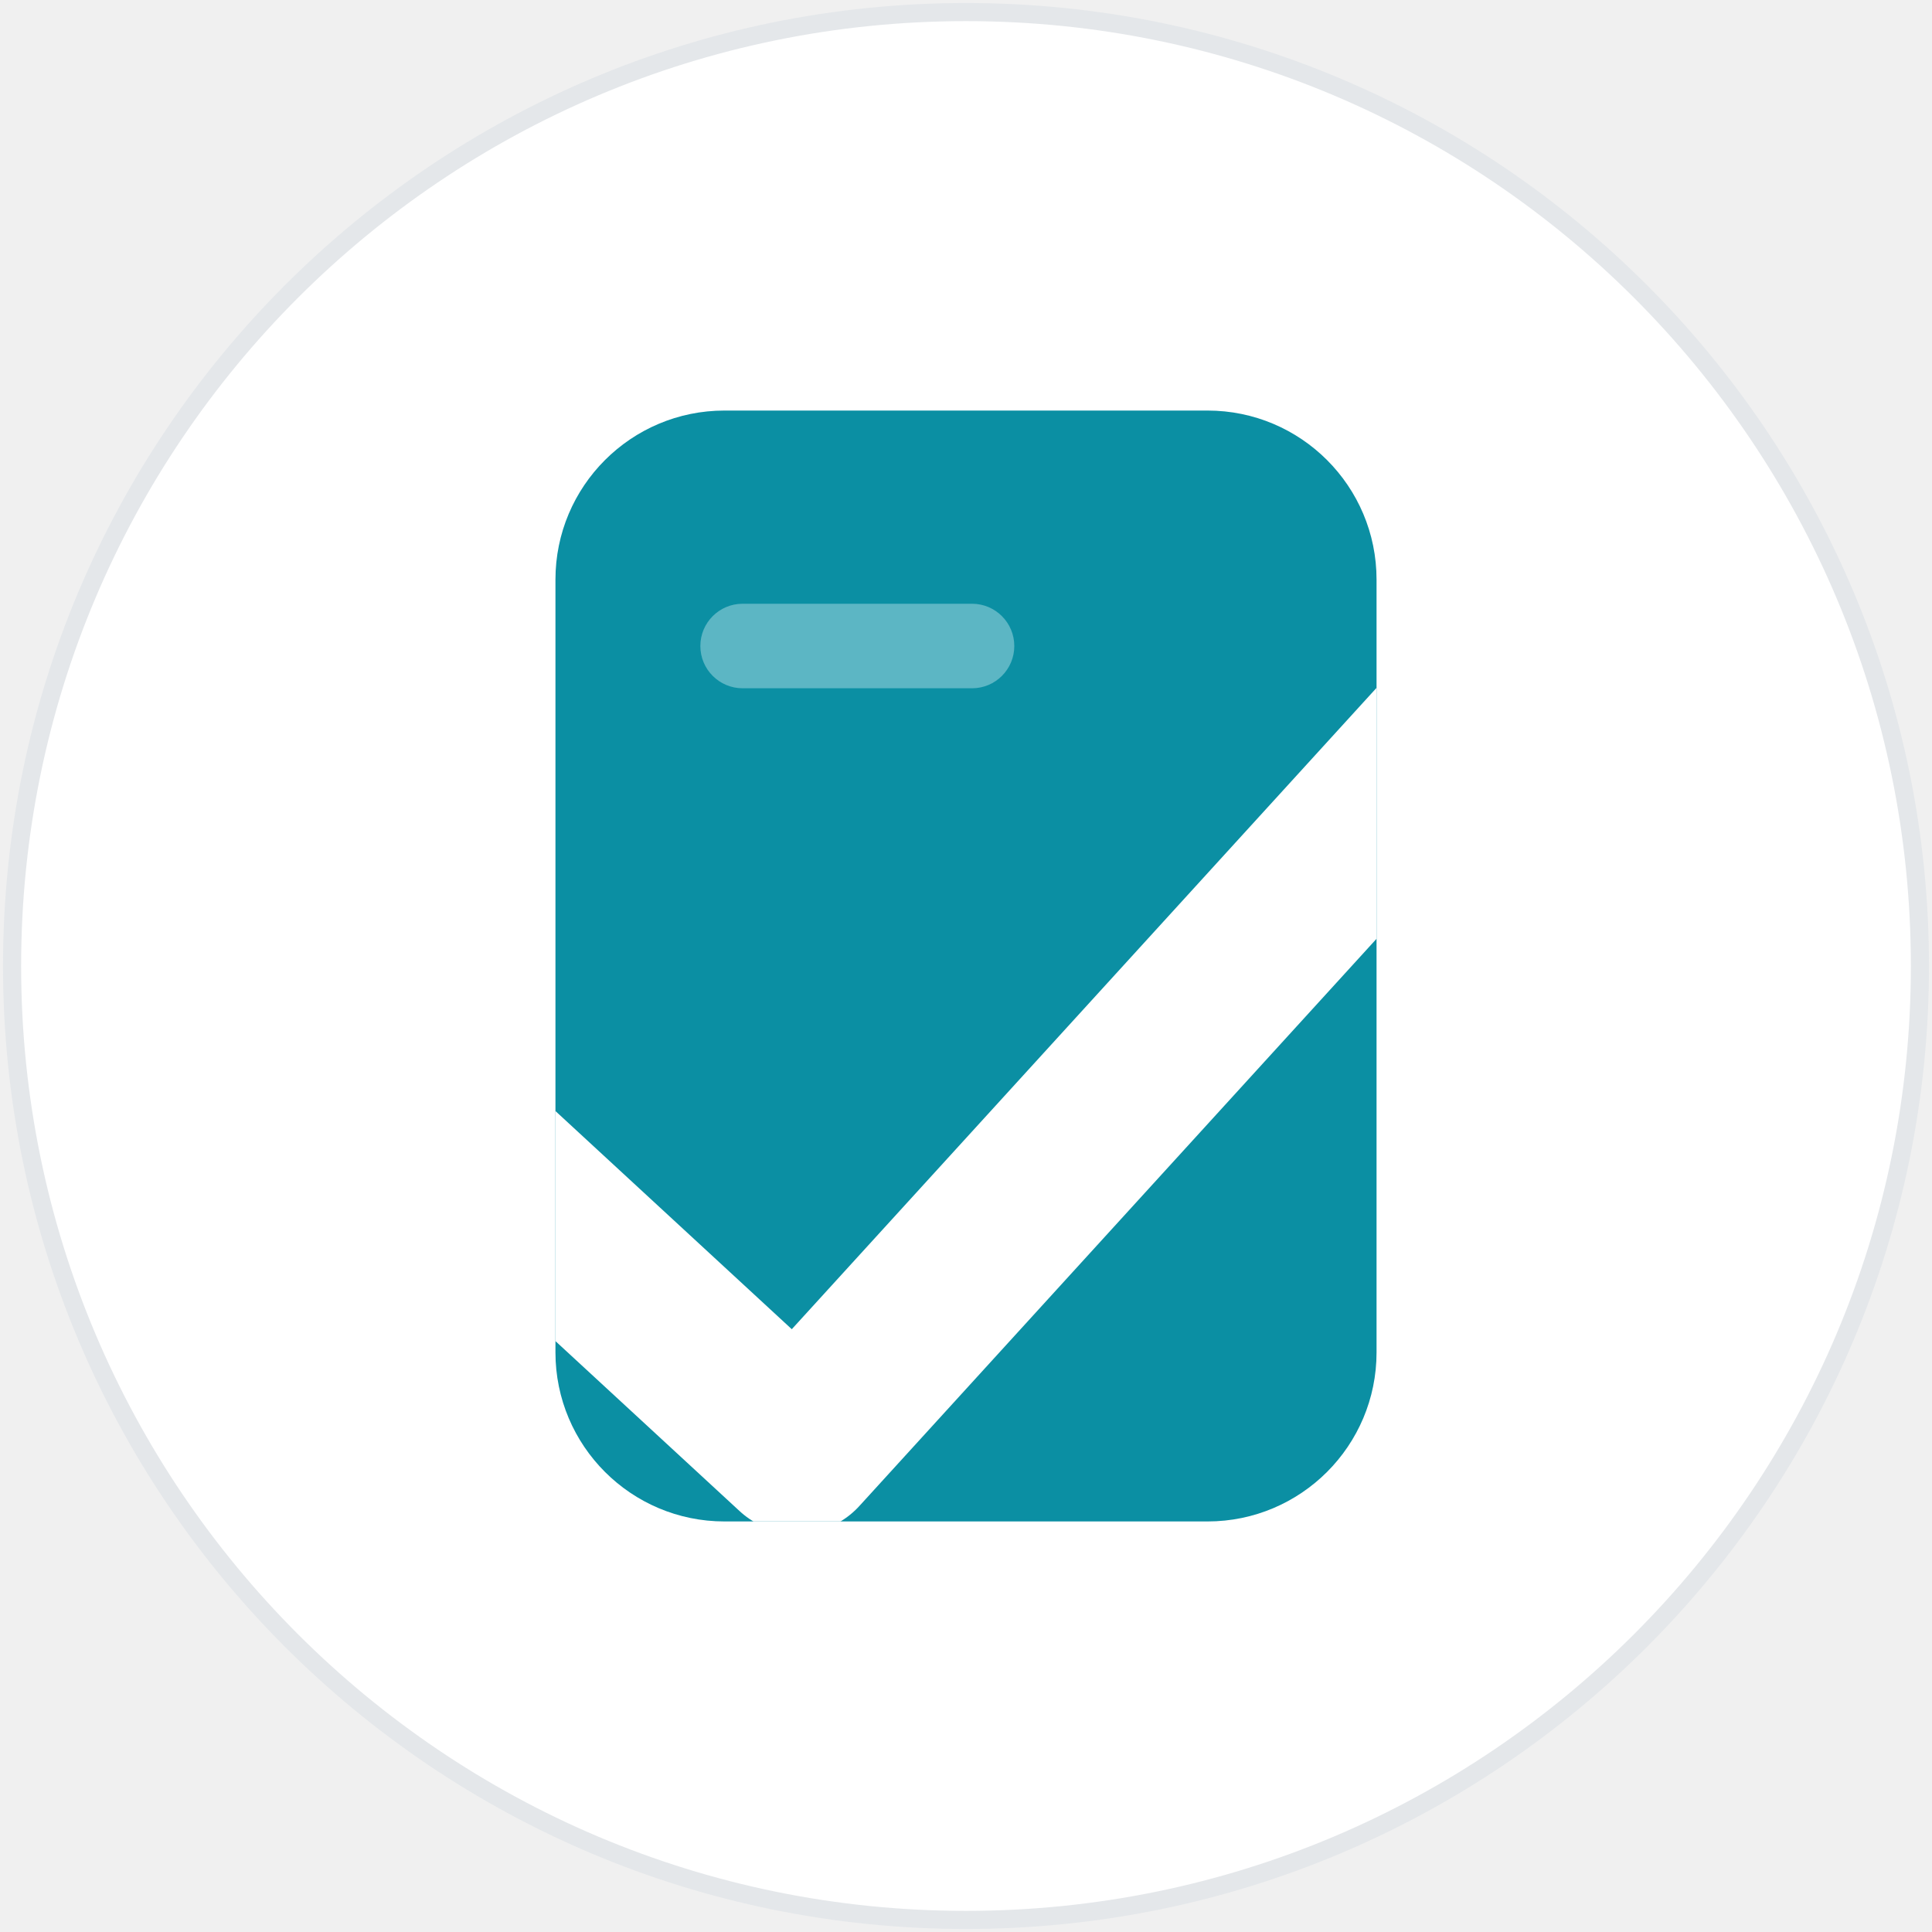
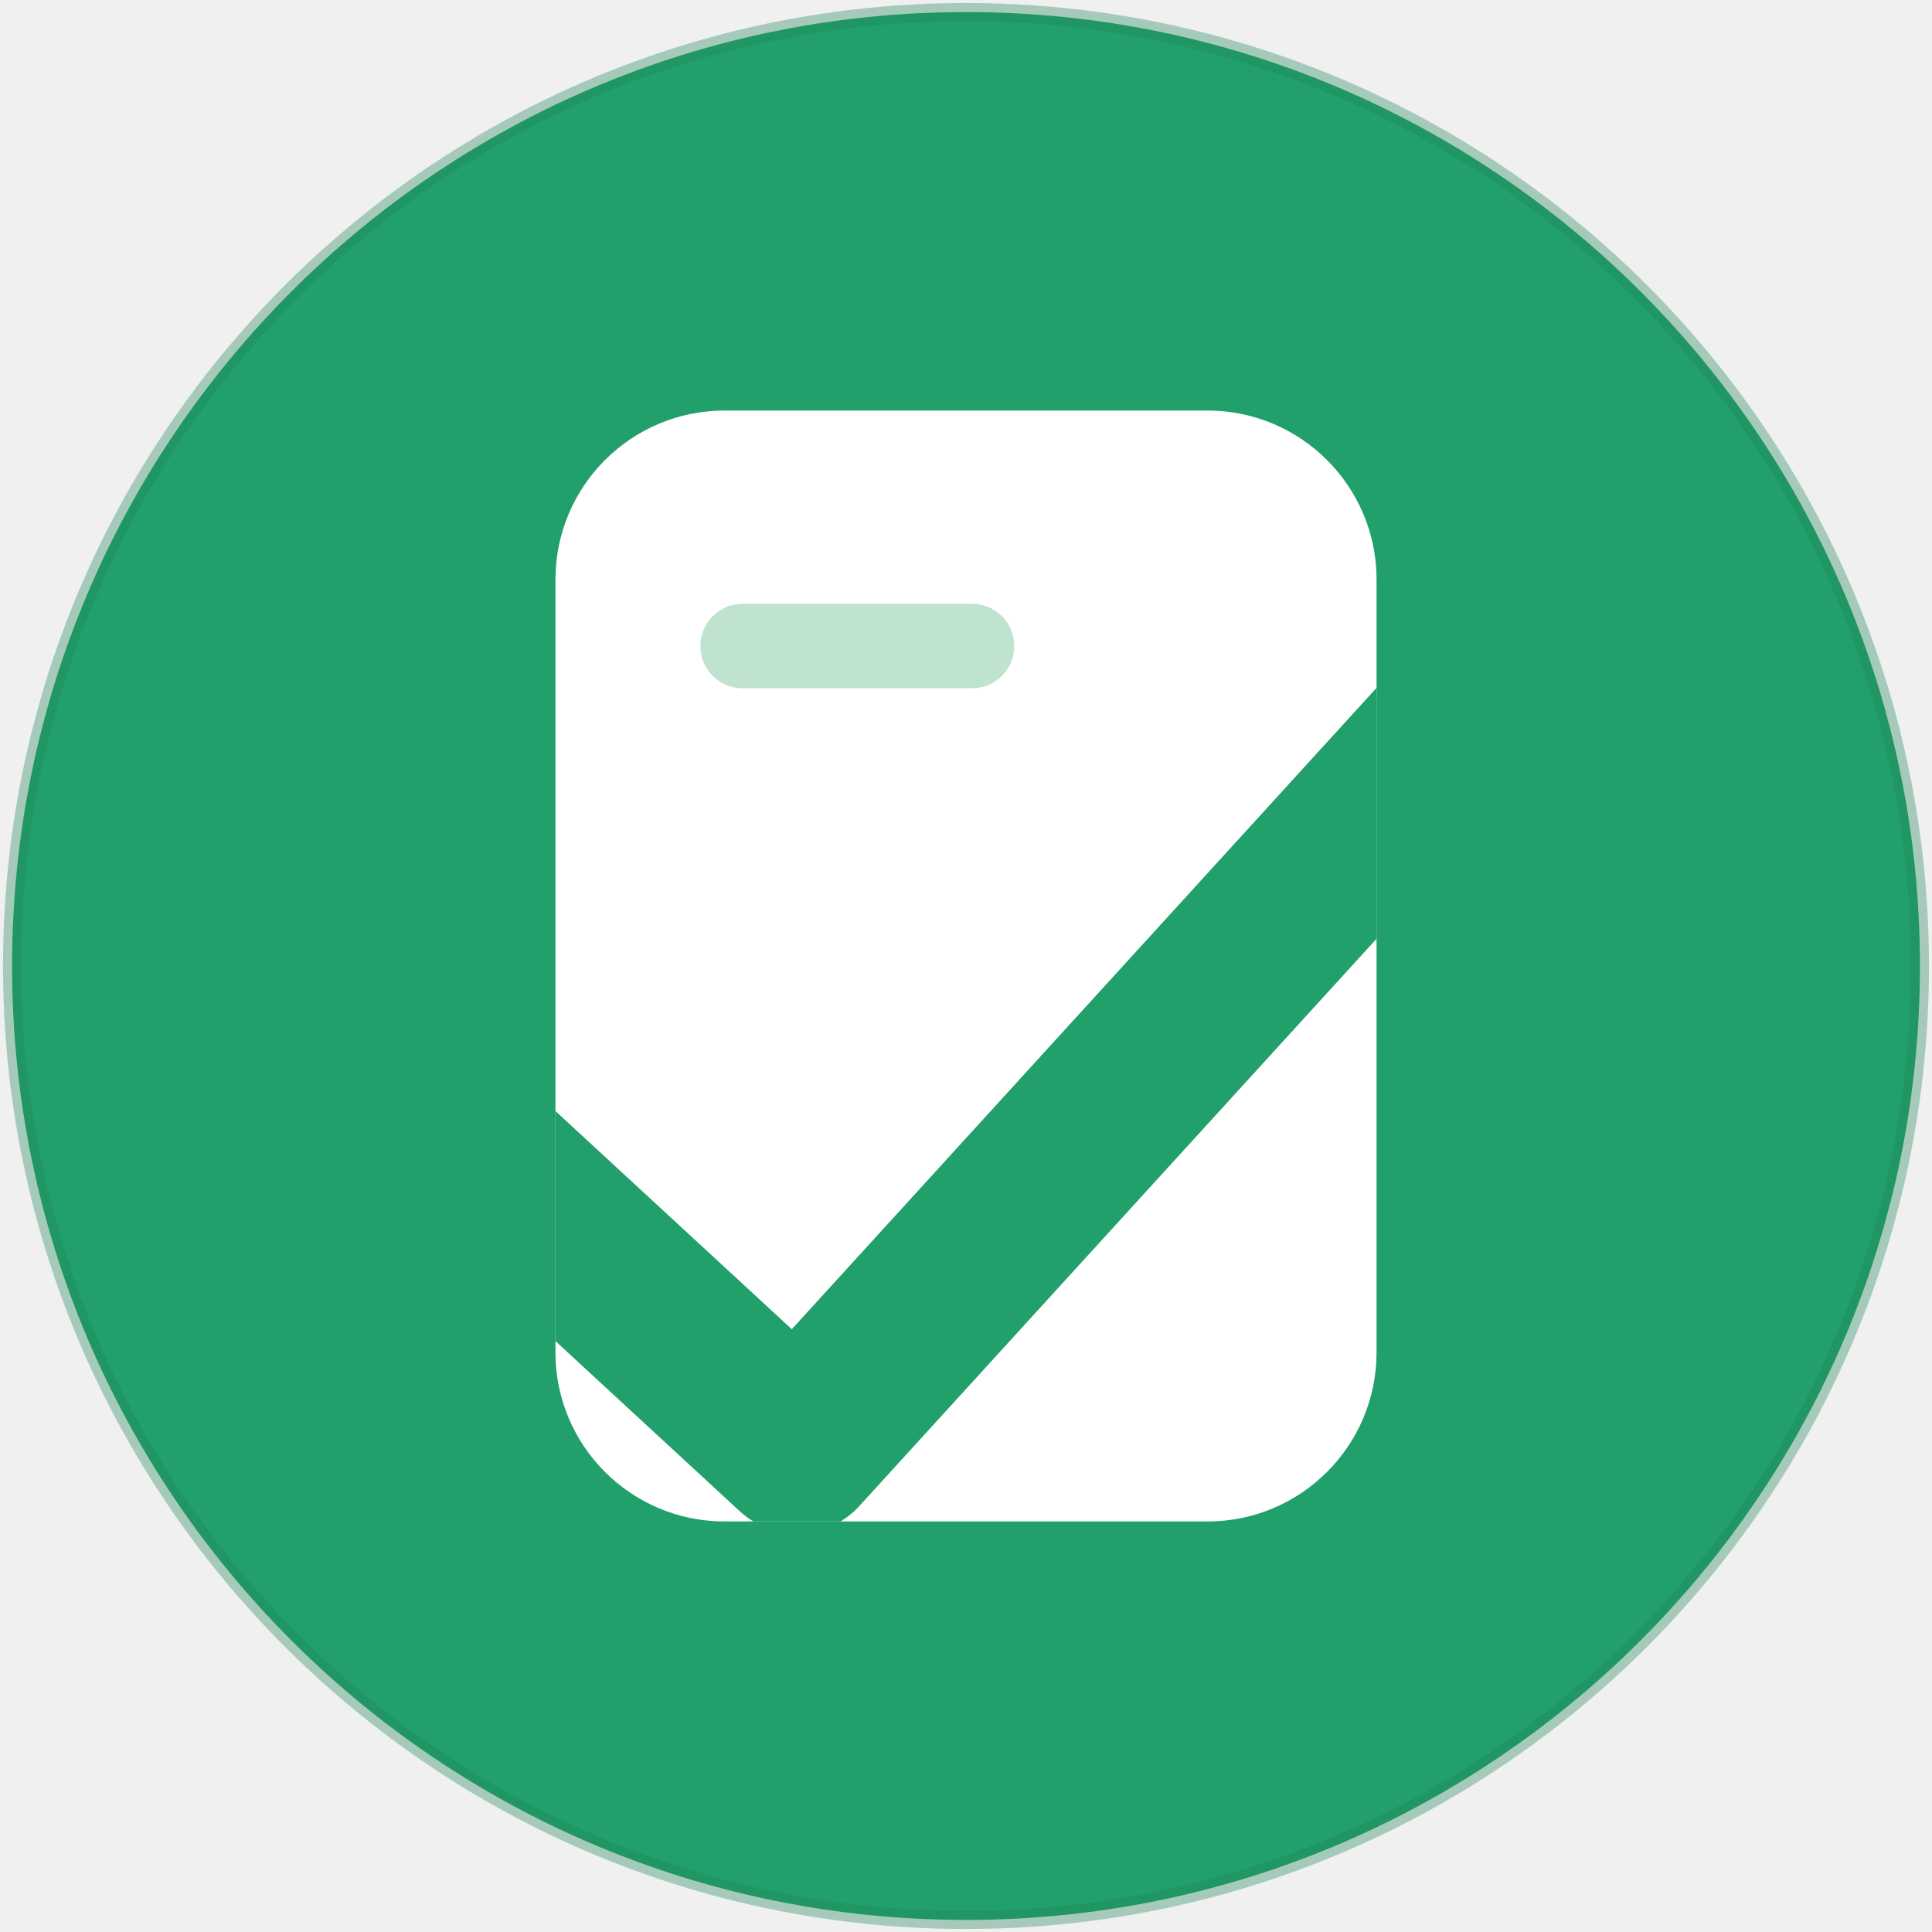
<svg xmlns="http://www.w3.org/2000/svg" width="512" height="512" viewBox="0 0 160 160">
  <defs>
    <clipPath id="paper">
      <rect x="46" y="34" width="68" height="92" rx="14" />
    </clipPath>
  </defs>
-   <circle cx="80" cy="80" r="79" fill="#ffffff" stroke="#e4e7ea" stroke-width="1.5" />
-   <rect x="46" y="34" width="68" height="92" rx="14" fill="#0b8fa3" />
+   <circle cx="80" cy="80" r="79" fill="#22a06b" stroke="#1b8457" stroke-opacity="0.35" stroke-width="1.5" />
+   <rect x="46" y="34" width="68" height="92" rx="14" fill="#ffffff" />
  <g clip-path="url(#paper)">
-     <rect x="58" y="50" width="26" height="7" rx="3.5" fill="#5cb6c4" />
-     <path d="M40 96 L66 120 L128 52" fill="none" stroke="#ffffff" stroke-width="14" stroke-linecap="round" stroke-linejoin="round" />
+     <rect x="58" y="50" width="26" height="7" rx="3.5" fill="#bfe3cf" />
+     <path d="M40 96 L66 120 L128 52" fill="none" stroke="#22a06b" stroke-width="14" stroke-linecap="round" stroke-linejoin="round" />
  </g>
</svg>
